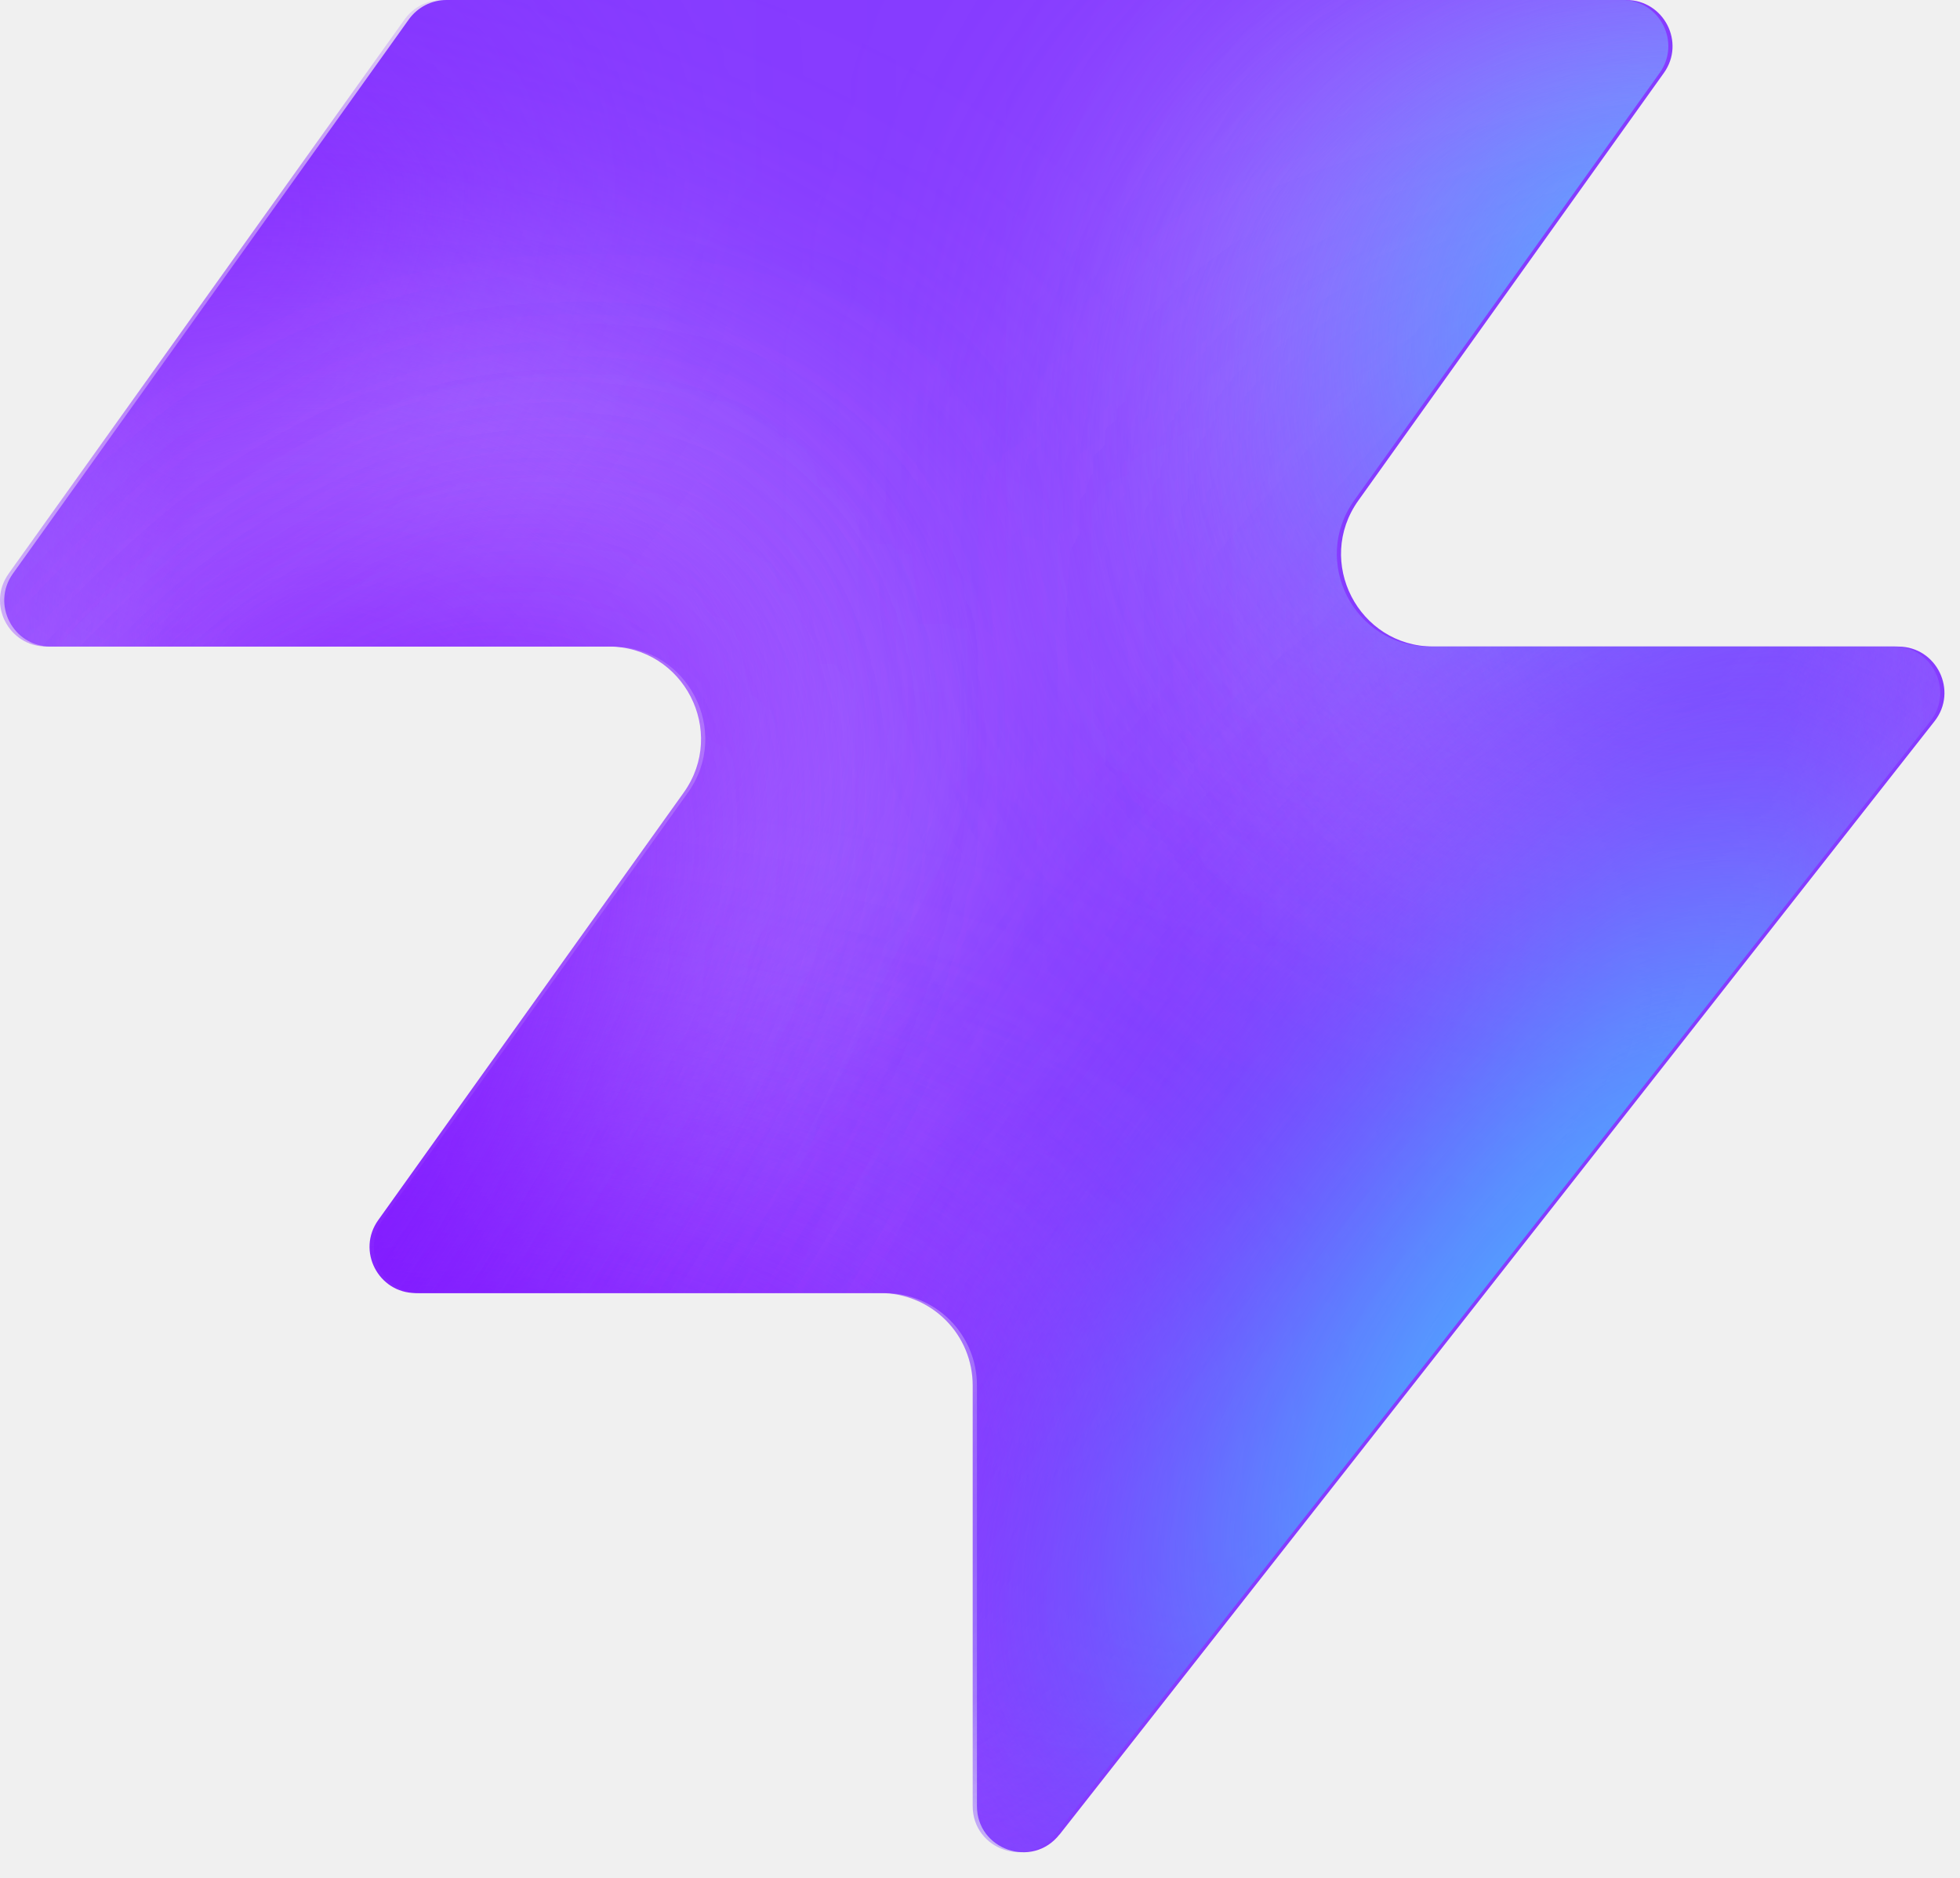
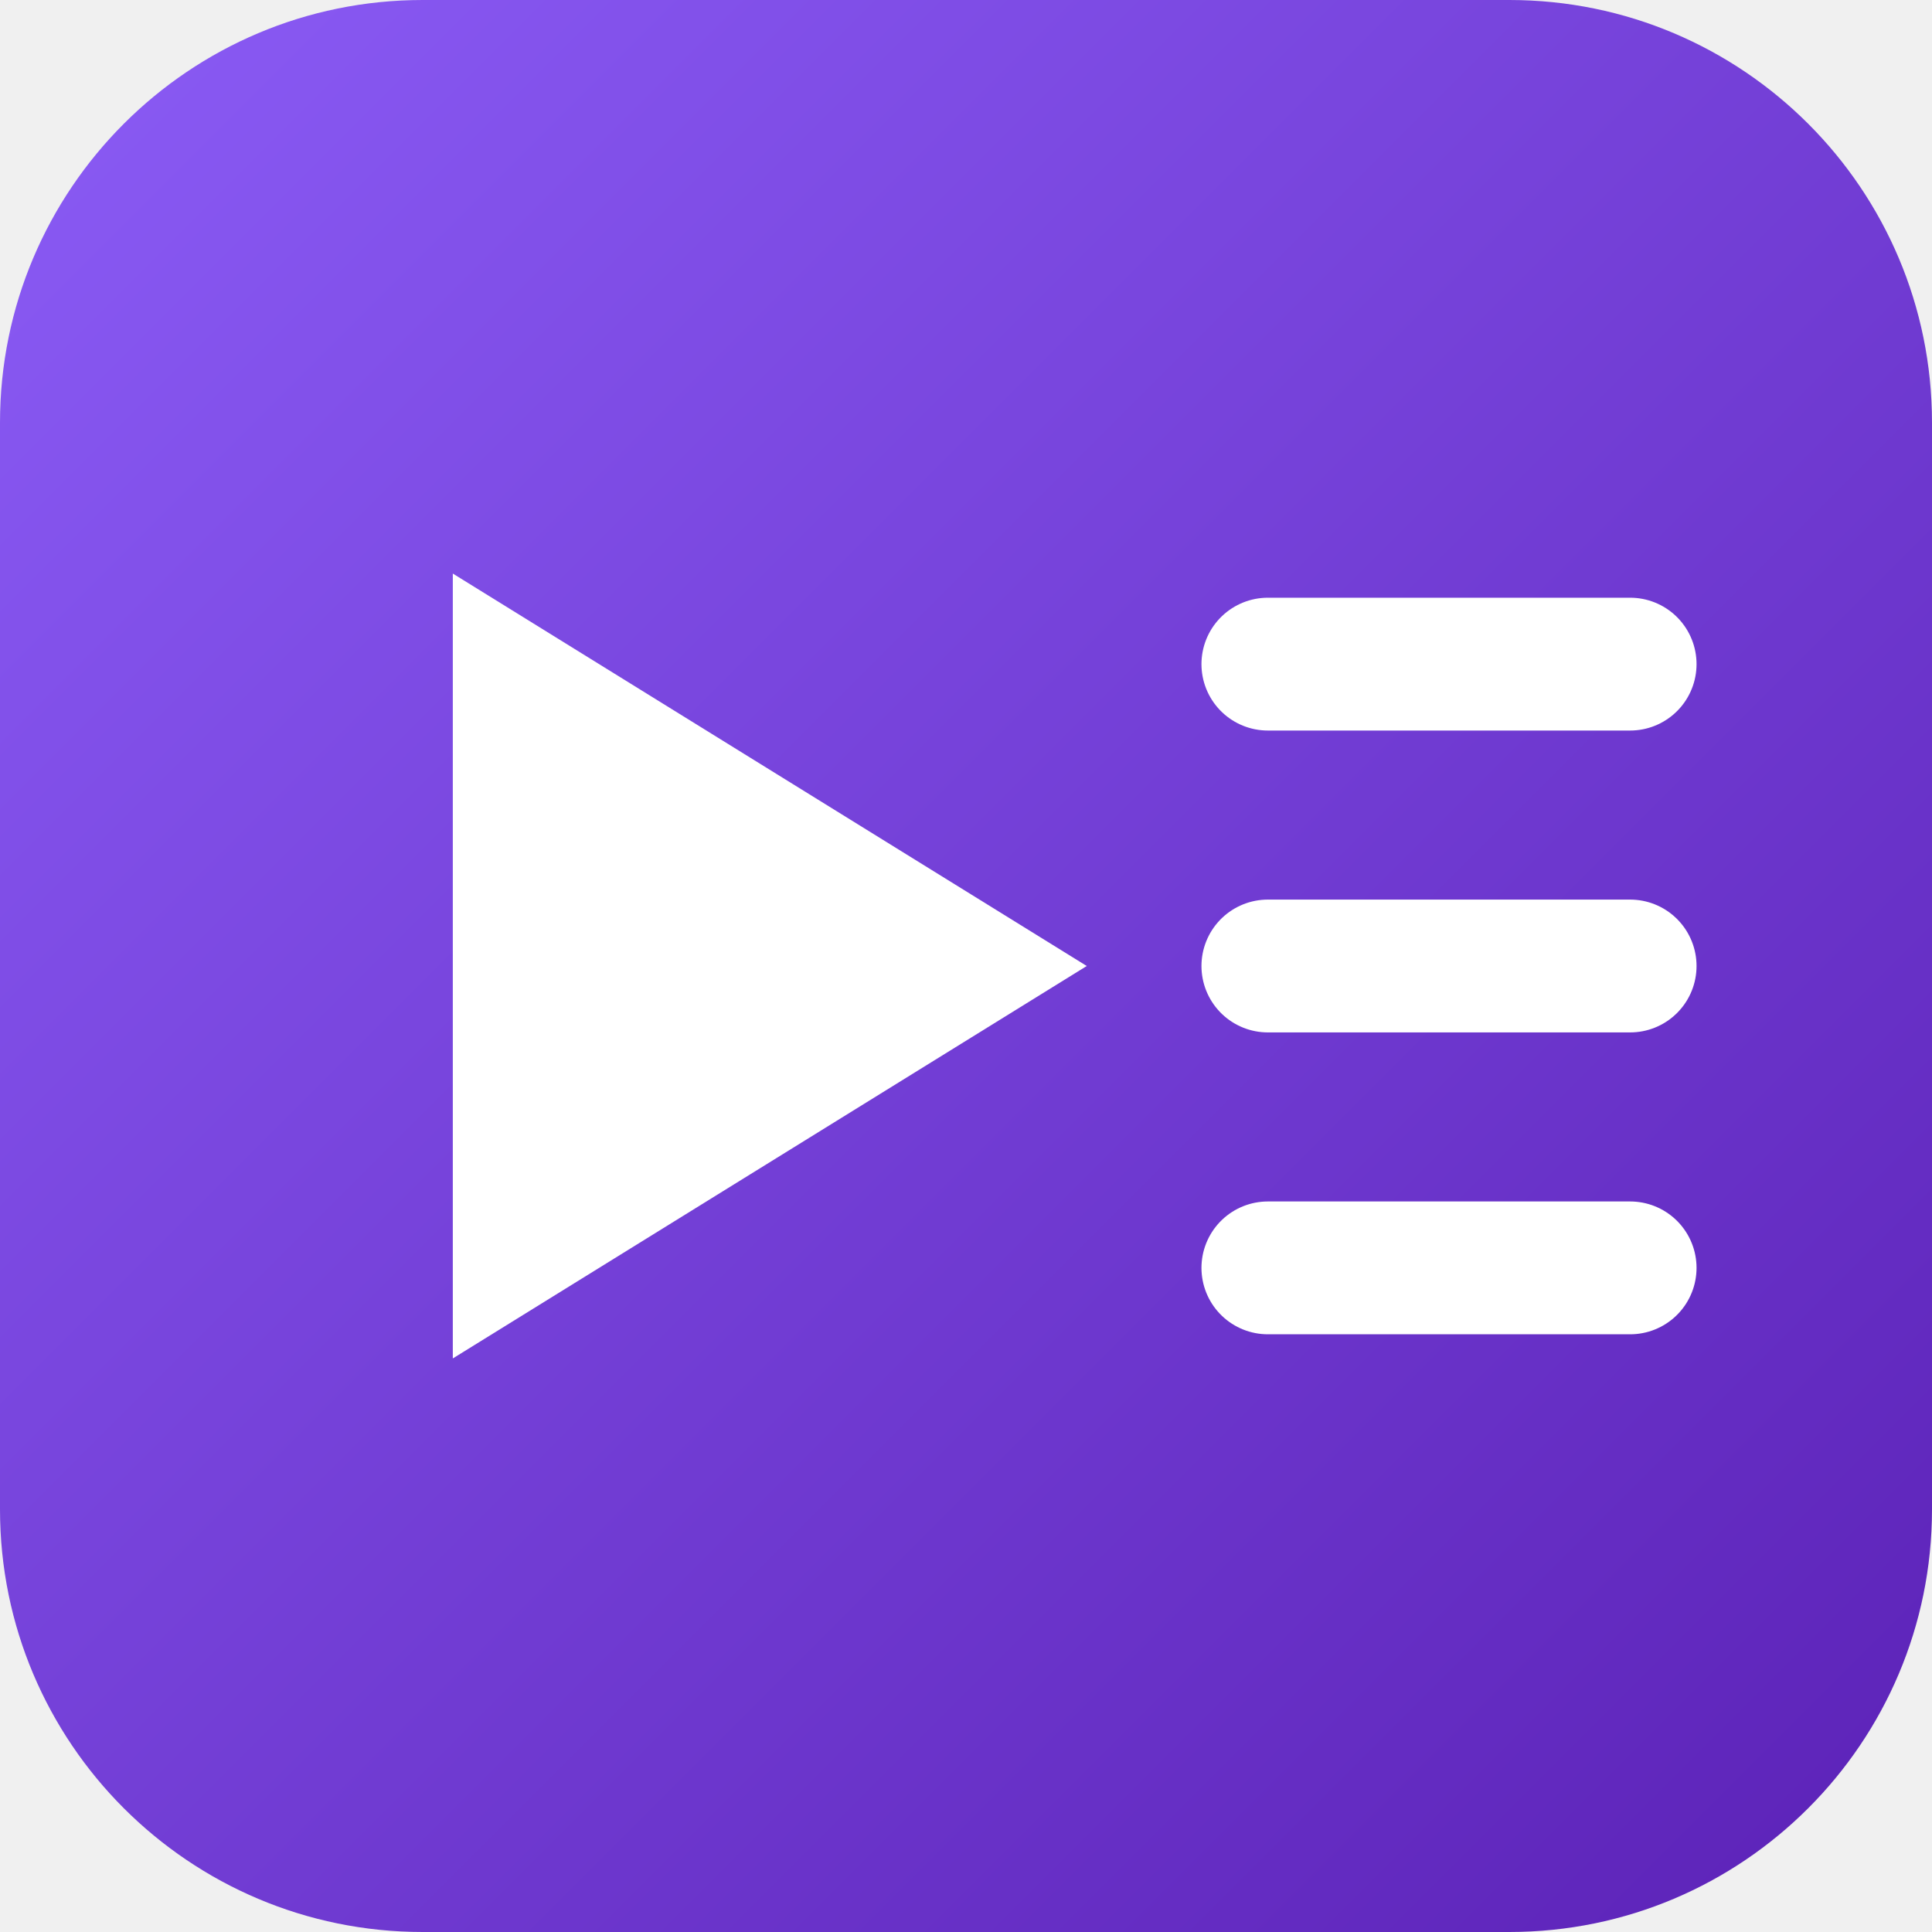
- <svg xmlns="http://www.w3.org/2000/svg" width="48" height="46" fill="none" viewBox="0 0 48 46">
-   <path fill="#863bff" d="M25.946 44.938c-.664.845-2.021.375-2.021-.698V33.937a2.26 2.26 0 0 0-2.262-2.262H10.287c-.92 0-1.456-1.04-.92-1.788l7.48-10.471c1.07-1.497 0-3.578-1.842-3.578H1.237c-.92 0-1.456-1.04-.92-1.788L10.013.474c.214-.297.556-.474.92-.474h28.894c.92 0 1.456 1.04.92 1.788l-7.48 10.471c-1.07 1.498 0 3.579 1.842 3.579h11.377c.943 0 1.473 1.088.89 1.83L25.947 44.94z" style="fill:#863bff;fill:color(display-p3 .525 .23 1);fill-opacity:1" />
-   <mask id="a" width="48" height="46" x="0" y="0" maskUnits="userSpaceOnUse" style="mask-type:alpha">
-     <path fill="#000" d="M25.842 44.938c-.664.844-2.021.375-2.021-.698V33.937a2.26 2.26 0 0 0-2.262-2.262H10.183c-.92 0-1.456-1.04-.92-1.788l7.48-10.471c1.07-1.498 0-3.579-1.842-3.579H1.133c-.92 0-1.456-1.04-.92-1.787L9.91.473c.214-.297.556-.474.92-.474h28.894c.92 0 1.456 1.04.92 1.788l-7.48 10.471c-1.07 1.498 0 3.578 1.842 3.578h11.377c.943 0 1.473 1.088.89 1.832L25.843 44.94z" style="fill:#000;fill-opacity:1" />
-   </mask>
-   <g mask="url(#a)">
-     <g filter="url(#b)">
-       <ellipse cx="5.508" cy="14.704" fill="#ede6ff" rx="5.508" ry="14.704" style="fill:#ede6ff;fill:color(display-p3 .927 .903 1);fill-opacity:1" transform="matrix(.00324 1 1 -.00324 -4.47 31.516)" />
-     </g>
-     <g filter="url(#c)">
-       <ellipse cx="10.399" cy="29.851" fill="#ede6ff" rx="10.399" ry="29.851" style="fill:#ede6ff;fill:color(display-p3 .927 .903 1);fill-opacity:1" transform="matrix(.00324 1 1 -.00324 -39.328 7.883)" />
-     </g>
-     <g filter="url(#d)">
-       <ellipse cx="5.508" cy="30.487" fill="#7e14ff" rx="5.508" ry="30.487" style="fill:#7e14ff;fill:color(display-p3 .492 .077 1);fill-opacity:1" transform="rotate(89.814 -25.913 -14.639)scale(1 -1)" />
-     </g>
-     <g filter="url(#e)">
-       <ellipse cx="5.508" cy="30.599" fill="#7e14ff" rx="5.508" ry="30.599" style="fill:#7e14ff;fill:color(display-p3 .492 .077 1);fill-opacity:1" transform="rotate(89.814 -32.644 -3.334)scale(1 -1)" />
-     </g>
-     <g filter="url(#f)">
-       <ellipse cx="5.508" cy="30.599" fill="#7e14ff" rx="5.508" ry="30.599" style="fill:#7e14ff;fill:color(display-p3 .492 .077 1);fill-opacity:1" transform="matrix(.00324 1 1 -.00324 -34.34 30.47)" />
-     </g>
-     <g filter="url(#g)">
-       <ellipse cx="14.072" cy="22.078" fill="#ede6ff" rx="14.072" ry="22.078" style="fill:#ede6ff;fill:color(display-p3 .927 .903 1);fill-opacity:1" transform="rotate(93.35 24.506 48.493)scale(-1 1)" />
-     </g>
-     <g filter="url(#h)">
-       <ellipse cx="3.47" cy="21.501" fill="#7e14ff" rx="3.47" ry="21.501" style="fill:#7e14ff;fill:color(display-p3 .492 .077 1);fill-opacity:1" transform="rotate(89.009 28.708 47.59)scale(-1 1)" />
-     </g>
-     <g filter="url(#i)">
-       <ellipse cx="3.47" cy="21.501" fill="#7e14ff" rx="3.47" ry="21.501" style="fill:#7e14ff;fill:color(display-p3 .492 .077 1);fill-opacity:1" transform="rotate(89.009 28.708 47.59)scale(-1 1)" />
-     </g>
-     <g filter="url(#j)">
-       <ellipse cx=".387" cy="8.972" fill="#7e14ff" rx="4.407" ry="29.108" style="fill:#7e14ff;fill:color(display-p3 .492 .077 1);fill-opacity:1" transform="rotate(39.51 .387 8.972)" />
-     </g>
-     <g filter="url(#k)">
-       <ellipse cx="47.523" cy="-6.092" fill="#7e14ff" rx="4.407" ry="29.108" style="fill:#7e14ff;fill:color(display-p3 .492 .077 1);fill-opacity:1" transform="rotate(37.892 47.523 -6.092)" />
-     </g>
-     <g filter="url(#l)">
-       <ellipse cx="41.412" cy="6.333" fill="#47bfff" rx="5.971" ry="9.665" style="fill:#47bfff;fill:color(display-p3 .28 .748 1);fill-opacity:1" transform="rotate(37.892 41.412 6.333)" />
-     </g>
-     <g filter="url(#m)">
-       <ellipse cx="-1.879" cy="38.332" fill="#7e14ff" rx="4.407" ry="29.108" style="fill:#7e14ff;fill:color(display-p3 .492 .077 1);fill-opacity:1" transform="rotate(37.892 -1.88 38.332)" />
-     </g>
-     <g filter="url(#n)">
-       <ellipse cx="-1.879" cy="38.332" fill="#7e14ff" rx="4.407" ry="29.108" style="fill:#7e14ff;fill:color(display-p3 .492 .077 1);fill-opacity:1" transform="rotate(37.892 -1.88 38.332)" />
-     </g>
-     <g filter="url(#o)">
-       <ellipse cx="35.651" cy="29.907" fill="#7e14ff" rx="4.407" ry="29.108" style="fill:#7e14ff;fill:color(display-p3 .492 .077 1);fill-opacity:1" transform="rotate(37.892 35.651 29.907)" />
-     </g>
-     <g filter="url(#p)">
-       <ellipse cx="38.418" cy="32.4" fill="#47bfff" rx="5.971" ry="15.297" style="fill:#47bfff;fill:color(display-p3 .28 .748 1);fill-opacity:1" transform="rotate(37.892 38.418 32.4)" />
-     </g>
-   </g>
+ <svg xmlns="http://www.w3.org/2000/svg" viewBox="0 0 32 32">
  <defs>
-     <filter id="b" width="60.045" height="41.654" x="-19.77" y="16.149" color-interpolation-filters="sRGB" filterUnits="userSpaceOnUse">
-       <feFlood flood-opacity="0" result="BackgroundImageFix" />
-       <feBlend in="SourceGraphic" in2="BackgroundImageFix" result="shape" />
-       <feGaussianBlur result="effect1_foregroundBlur_2002_17158" stdDeviation="7.659" />
-     </filter>
-     <filter id="c" width="90.34" height="51.437" x="-54.613" y="-7.533" color-interpolation-filters="sRGB" filterUnits="userSpaceOnUse">
-       <feFlood flood-opacity="0" result="BackgroundImageFix" />
-       <feBlend in="SourceGraphic" in2="BackgroundImageFix" result="shape" />
-       <feGaussianBlur result="effect1_foregroundBlur_2002_17158" stdDeviation="7.659" />
-     </filter>
-     <filter id="d" width="79.355" height="29.4" x="-49.64" y="2.03" color-interpolation-filters="sRGB" filterUnits="userSpaceOnUse">
-       <feFlood flood-opacity="0" result="BackgroundImageFix" />
-       <feBlend in="SourceGraphic" in2="BackgroundImageFix" result="shape" />
-       <feGaussianBlur result="effect1_foregroundBlur_2002_17158" stdDeviation="4.596" />
-     </filter>
-     <filter id="e" width="79.579" height="29.4" x="-45.045" y="20.029" color-interpolation-filters="sRGB" filterUnits="userSpaceOnUse">
-       <feFlood flood-opacity="0" result="BackgroundImageFix" />
-       <feBlend in="SourceGraphic" in2="BackgroundImageFix" result="shape" />
-       <feGaussianBlur result="effect1_foregroundBlur_2002_17158" stdDeviation="4.596" />
-     </filter>
-     <filter id="f" width="79.579" height="29.4" x="-43.513" y="21.178" color-interpolation-filters="sRGB" filterUnits="userSpaceOnUse">
-       <feFlood flood-opacity="0" result="BackgroundImageFix" />
-       <feBlend in="SourceGraphic" in2="BackgroundImageFix" result="shape" />
-       <feGaussianBlur result="effect1_foregroundBlur_2002_17158" stdDeviation="4.596" />
-     </filter>
-     <filter id="g" width="74.749" height="58.852" x="15.756" y="-17.901" color-interpolation-filters="sRGB" filterUnits="userSpaceOnUse">
-       <feFlood flood-opacity="0" result="BackgroundImageFix" />
-       <feBlend in="SourceGraphic" in2="BackgroundImageFix" result="shape" />
-       <feGaussianBlur result="effect1_foregroundBlur_2002_17158" stdDeviation="7.659" />
-     </filter>
-     <filter id="h" width="61.377" height="25.362" x="23.548" y="2.284" color-interpolation-filters="sRGB" filterUnits="userSpaceOnUse">
-       <feFlood flood-opacity="0" result="BackgroundImageFix" />
-       <feBlend in="SourceGraphic" in2="BackgroundImageFix" result="shape" />
-       <feGaussianBlur result="effect1_foregroundBlur_2002_17158" stdDeviation="4.596" />
-     </filter>
-     <filter id="i" width="61.377" height="25.362" x="23.548" y="2.284" color-interpolation-filters="sRGB" filterUnits="userSpaceOnUse">
-       <feFlood flood-opacity="0" result="BackgroundImageFix" />
-       <feBlend in="SourceGraphic" in2="BackgroundImageFix" result="shape" />
-       <feGaussianBlur result="effect1_foregroundBlur_2002_17158" stdDeviation="4.596" />
-     </filter>
-     <filter id="j" width="56.045" height="63.649" x="-27.636" y="-22.853" color-interpolation-filters="sRGB" filterUnits="userSpaceOnUse">
-       <feFlood flood-opacity="0" result="BackgroundImageFix" />
-       <feBlend in="SourceGraphic" in2="BackgroundImageFix" result="shape" />
-       <feGaussianBlur result="effect1_foregroundBlur_2002_17158" stdDeviation="4.596" />
-     </filter>
-     <filter id="k" width="54.814" height="64.646" x="20.116" y="-38.415" color-interpolation-filters="sRGB" filterUnits="userSpaceOnUse">
-       <feFlood flood-opacity="0" result="BackgroundImageFix" />
-       <feBlend in="SourceGraphic" in2="BackgroundImageFix" result="shape" />
-       <feGaussianBlur result="effect1_foregroundBlur_2002_17158" stdDeviation="4.596" />
-     </filter>
-     <filter id="l" width="33.541" height="35.313" x="24.641" y="-11.323" color-interpolation-filters="sRGB" filterUnits="userSpaceOnUse">
-       <feFlood flood-opacity="0" result="BackgroundImageFix" />
-       <feBlend in="SourceGraphic" in2="BackgroundImageFix" result="shape" />
-       <feGaussianBlur result="effect1_foregroundBlur_2002_17158" stdDeviation="4.596" />
-     </filter>
-     <filter id="m" width="54.814" height="64.646" x="-29.286" y="6.009" color-interpolation-filters="sRGB" filterUnits="userSpaceOnUse">
-       <feFlood flood-opacity="0" result="BackgroundImageFix" />
-       <feBlend in="SourceGraphic" in2="BackgroundImageFix" result="shape" />
-       <feGaussianBlur result="effect1_foregroundBlur_2002_17158" stdDeviation="4.596" />
-     </filter>
-     <filter id="n" width="54.814" height="64.646" x="-29.286" y="6.009" color-interpolation-filters="sRGB" filterUnits="userSpaceOnUse">
-       <feFlood flood-opacity="0" result="BackgroundImageFix" />
-       <feBlend in="SourceGraphic" in2="BackgroundImageFix" result="shape" />
-       <feGaussianBlur result="effect1_foregroundBlur_2002_17158" stdDeviation="4.596" />
-     </filter>
-     <filter id="o" width="54.814" height="64.646" x="8.244" y="-2.416" color-interpolation-filters="sRGB" filterUnits="userSpaceOnUse">
-       <feFlood flood-opacity="0" result="BackgroundImageFix" />
-       <feBlend in="SourceGraphic" in2="BackgroundImageFix" result="shape" />
-       <feGaussianBlur result="effect1_foregroundBlur_2002_17158" stdDeviation="4.596" />
-     </filter>
-     <filter id="p" width="39.409" height="43.623" x="18.713" y="10.588" color-interpolation-filters="sRGB" filterUnits="userSpaceOnUse">
-       <feFlood flood-opacity="0" result="BackgroundImageFix" />
-       <feBlend in="SourceGraphic" in2="BackgroundImageFix" result="shape" />
-       <feGaussianBlur result="effect1_foregroundBlur_2002_17158" stdDeviation="4.596" />
-     </filter>
+     <linearGradient id="bg" x1="0" y1="0" x2="1" y2="1">
+       <stop offset="0%" stop-color="#8b5cf6" />
+       <stop offset="100%" stop-color="#5b21b6" />
+     </linearGradient>
  </defs>
+   <rect width="32" height="32" rx="7" fill="url(#bg)" />
+   <path d="M7.5 9.5L7.5 22.5L18 16Z" fill="white" />
+   <line x1="21" y1="11" x2="27" y2="11" stroke="white" stroke-width="2.2" stroke-linecap="round" />
+   <line x1="21" y1="16" x2="27" y2="16" stroke="white" stroke-width="2.2" stroke-linecap="round" />
+   <line x1="21" y1="21" x2="27" y2="21" stroke="white" stroke-width="2.2" stroke-linecap="round" />
</svg>
